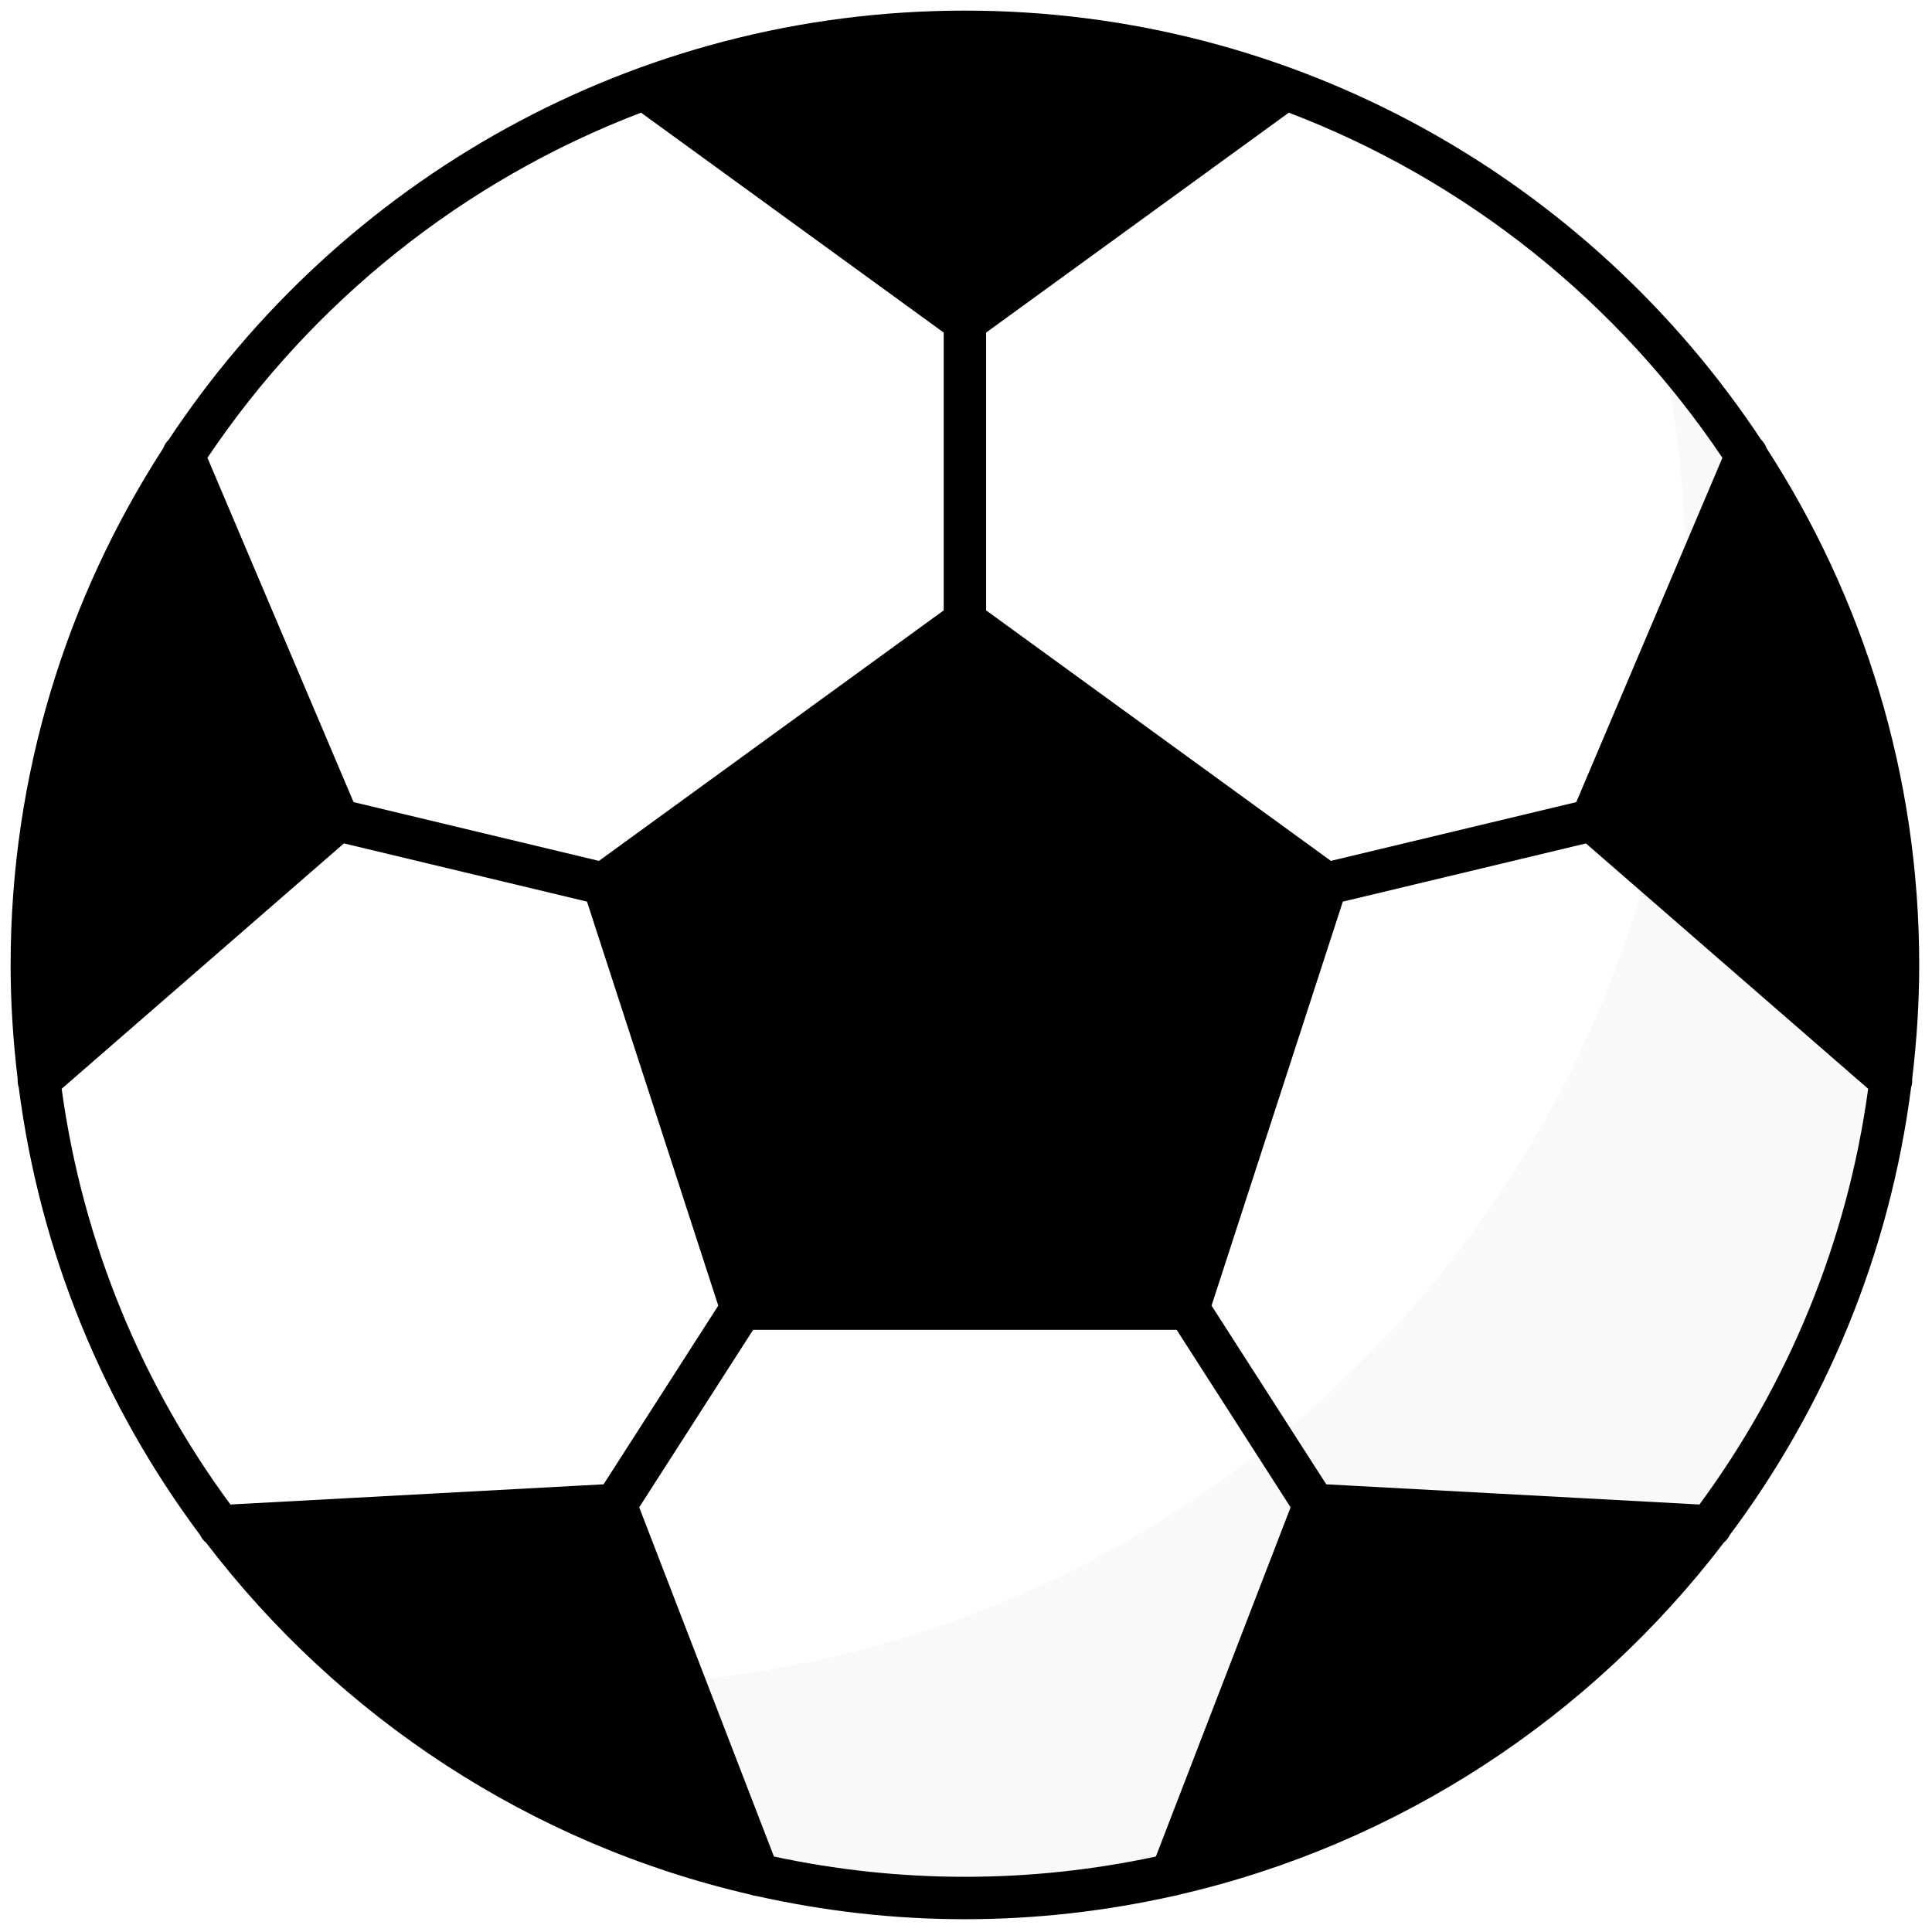
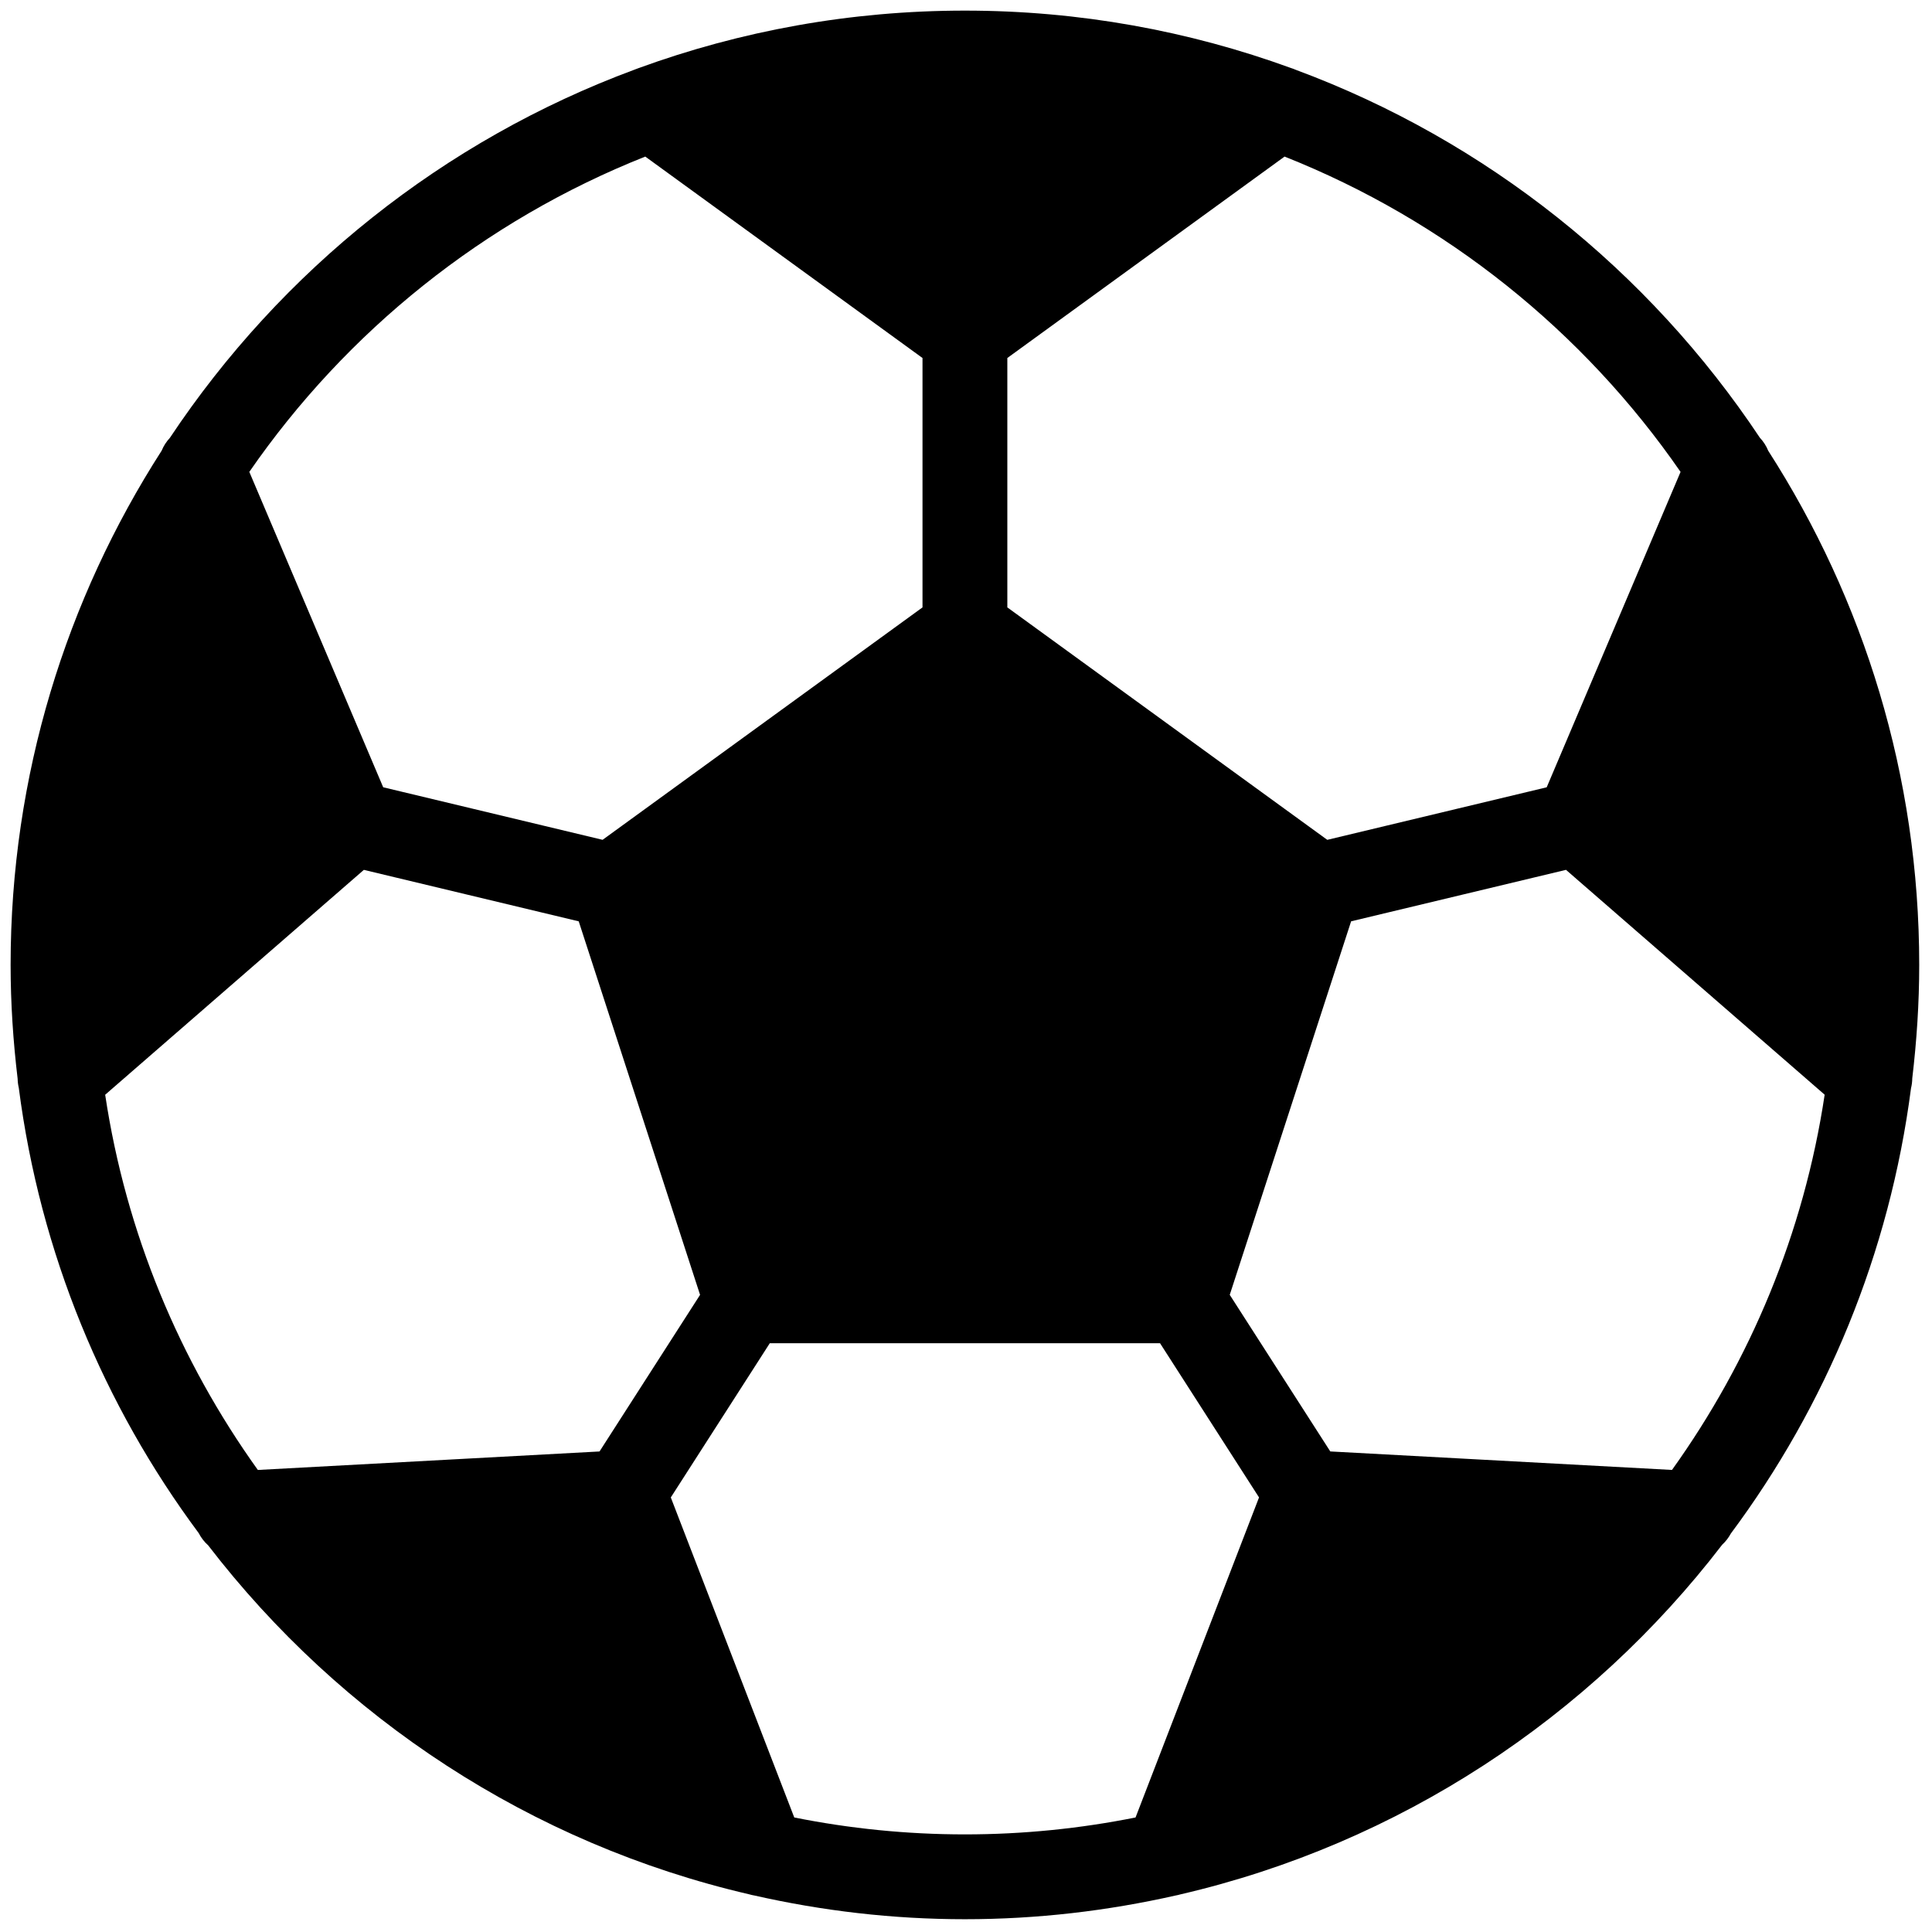
<svg xmlns="http://www.w3.org/2000/svg" version="1.1" width="256" height="256" viewBox="0 0 256 256" xml:space="preserve">
  <defs>
</defs>
  <g style="stroke: none; stroke-width: 0; stroke-dasharray: none; stroke-linecap: butt; stroke-linejoin: miter; stroke-miterlimit: 10; fill: none; fill-rule: nonzero; opacity: 1;" transform="translate(1.406593 1.406593) scale(2.81 2.81)">
-     <circle cx="45" cy="45" r="44" style="stroke: none; stroke-width: 1; stroke-dasharray: none; stroke-linecap: butt; stroke-linejoin: miter; stroke-miterlimit: 10; fill: rgb(255,255,255); fill-rule: nonzero; opacity: 1;" transform="  matrix(1 0 0 1 0 0) " />
-     <path d="M 77.803 15.685 C 78.58 19.267 79 22.982 79 26.797 C 79 55.628 55.628 79 26.797 79 c -3.815 0 -7.53 -0.42 -11.113 -1.197 C 23.468 84.763 33.737 89 45 89 c 24.301 0 44 -19.699 44 -44 C 89 33.737 84.763 23.468 77.803 15.685 z" style="stroke: none; stroke-width: 1; stroke-dasharray: none; stroke-linecap: butt; stroke-linejoin: miter; stroke-miterlimit: 10; fill: rgb(249,249,249); fill-rule: nonzero; opacity: 1;" transform=" matrix(1 0 0 1 0 0) " stroke-linecap="round" />
-     <path d="M 89.668 50.376 C 89.879 48.612 90 46.82 90 45 c 0 -8.977 -2.653 -17.342 -7.201 -24.371 c -0.052 -0.15 -0.136 -0.284 -0.253 -0.395 C 74.485 8.054 60.668 0 45 0 C 29.331 0 15.514 8.055 7.453 20.236 c -0.115 0.11 -0.199 0.243 -0.251 0.39 C 2.654 27.656 0 36.022 0 45 c 0 1.822 0.121 3.614 0.333 5.38 c -0.01 0.131 0.007 0.264 0.05 0.391 c 1.009 7.843 4.032 15.064 8.551 21.111 c 0.065 0.146 0.164 0.267 0.286 0.366 c 6.268 8.211 15.292 14.203 25.681 16.595 c 0.086 0.034 0.175 0.053 0.268 0.062 C 38.336 89.614 41.623 90 45 90 c 3.378 0 6.665 -0.386 9.833 -1.095 c 0.092 -0.009 0.181 -0.028 0.266 -0.062 c 10.392 -2.393 19.419 -8.387 25.688 -16.603 c 0.116 -0.096 0.211 -0.213 0.276 -0.352 c 4.521 -6.048 7.545 -13.27 8.555 -21.114 C 89.661 50.645 89.678 50.51 89.668 50.376 z M 79.636 70.444 l -17.597 -0.952 l -5.409 -8.426 l 6.19 -19.05 l 11.464 -2.745 l 13.309 11.57 C 86.601 58.106 83.794 64.799 79.636 70.444 z M 27.961 69.492 l -17.597 0.952 c -4.158 -5.645 -6.965 -12.338 -7.957 -19.603 l 13.31 -11.571 l 11.462 2.745 l 6.19 19.051 L 27.961 69.492 z M 80.719 21.088 l -6.891 16.235 l -11.571 2.771 L 46 28.282 v -13.1 l 14.273 -10.37 C 68.653 8.008 75.788 13.746 80.719 21.088 z M 29.727 4.812 L 44 15.182 v 13.1 L 27.742 40.094 l -11.57 -2.771 L 9.281 21.087 C 14.212 13.746 21.347 8.008 29.727 4.812 z M 35.995 87.044 l -6.354 -16.467 l 5.372 -8.369 h 19.972 l 5.372 8.37 l -6.353 16.466 C 51.1 87.666 48.089 88 45 88 C 41.911 88 38.9 87.666 35.995 87.044 z" style="stroke: none; stroke-width: 1; stroke-dasharray: none; stroke-linecap: butt; stroke-linejoin: miter; stroke-miterlimit: 10; fill: rgb(0,0,0); fill-rule: nonzero; opacity: 1;" transform=" matrix(1 0 0 1 0 0) " stroke-linecap="round" />
+     <path d="M 80.709 72.34 c 0.164 -0.15 0.301 -0.329 0.408 -0.527 c 4.483 -6.022 7.485 -13.202 8.496 -20.999 c 0.038 -0.152 0.057 -0.307 0.059 -0.463 C 89.88 48.595 90 46.812 90 45 c 0 -8.925 -2.622 -17.243 -7.121 -24.247 c -0.091 -0.226 -0.226 -0.433 -0.394 -0.614 C 77.247 12.267 69.6 6.129 60.602 2.792 c -0.077 -0.034 -0.155 -0.064 -0.235 -0.088 C 55.57 0.956 50.395 0 45 0 c -5.406 0 -10.592 0.96 -15.398 2.715 c -0.058 0.019 -0.115 0.041 -0.172 0.065 c -9.015 3.335 -16.674 9.48 -21.919 17.365 c -0.165 0.178 -0.298 0.382 -0.388 0.604 C 2.623 27.754 0 36.074 0 45 c 0 1.818 0.121 3.607 0.331 5.369 c 0.003 0.143 0.021 0.285 0.054 0.425 c 1.007 7.794 4.005 14.972 8.482 20.995 c 0.114 0.22 0.264 0.417 0.447 0.579 c 6.252 8.133 15.213 14.07 25.524 16.46 c 0.075 0.026 0.153 0.037 0.231 0.053 C 38.266 89.605 41.587 90 45 90 c 3.414 0 6.735 -0.395 9.933 -1.118 c 0.077 -0.017 0.154 -0.027 0.228 -0.053 C 65.485 86.436 74.456 80.487 80.709 72.34 z M 27.77 67.943 l -16.112 0.872 C 7.973 63.671 5.44 57.649 4.459 51.122 l 12.198 -10.604 l 10.132 2.427 l 5.722 17.613 L 27.77 67.943 z M 63.211 42.944 l 10.133 -2.427 l 12.197 10.603 c -0.981 6.527 -3.514 12.55 -7.199 17.694 l -16.113 -0.872 l -4.741 -7.385 L 63.211 42.944 z M 78.746 21.752 l -6.312 14.872 l -10.347 2.478 L 47 28.141 v -11.76 l 13.073 -9.498 C 67.671 9.898 74.16 15.116 78.746 21.752 z M 29.927 6.883 L 43 16.381 v 11.76 l -15.085 10.96 l -10.346 -2.478 l -6.313 -14.872 C 15.841 15.115 22.33 9.898 29.927 6.883 z M 36.953 85.202 l -5.822 -15.091 l 4.668 -7.272 h 18.402 l 4.668 7.271 l -5.823 15.092 C 50.443 85.723 47.753 86 45 86 C 42.246 86 39.556 85.723 36.953 85.202 z" style="stroke: none; stroke-width: 1; stroke-dasharray: none; stroke-linecap: butt; stroke-linejoin: miter; stroke-miterlimit: 10; fill: rgb(0,0,0); fill-rule: nonzero; opacity: 1;" transform=" matrix(1 0 0 1 0 0) " stroke-linecap="round" />
  </g>
</svg>
